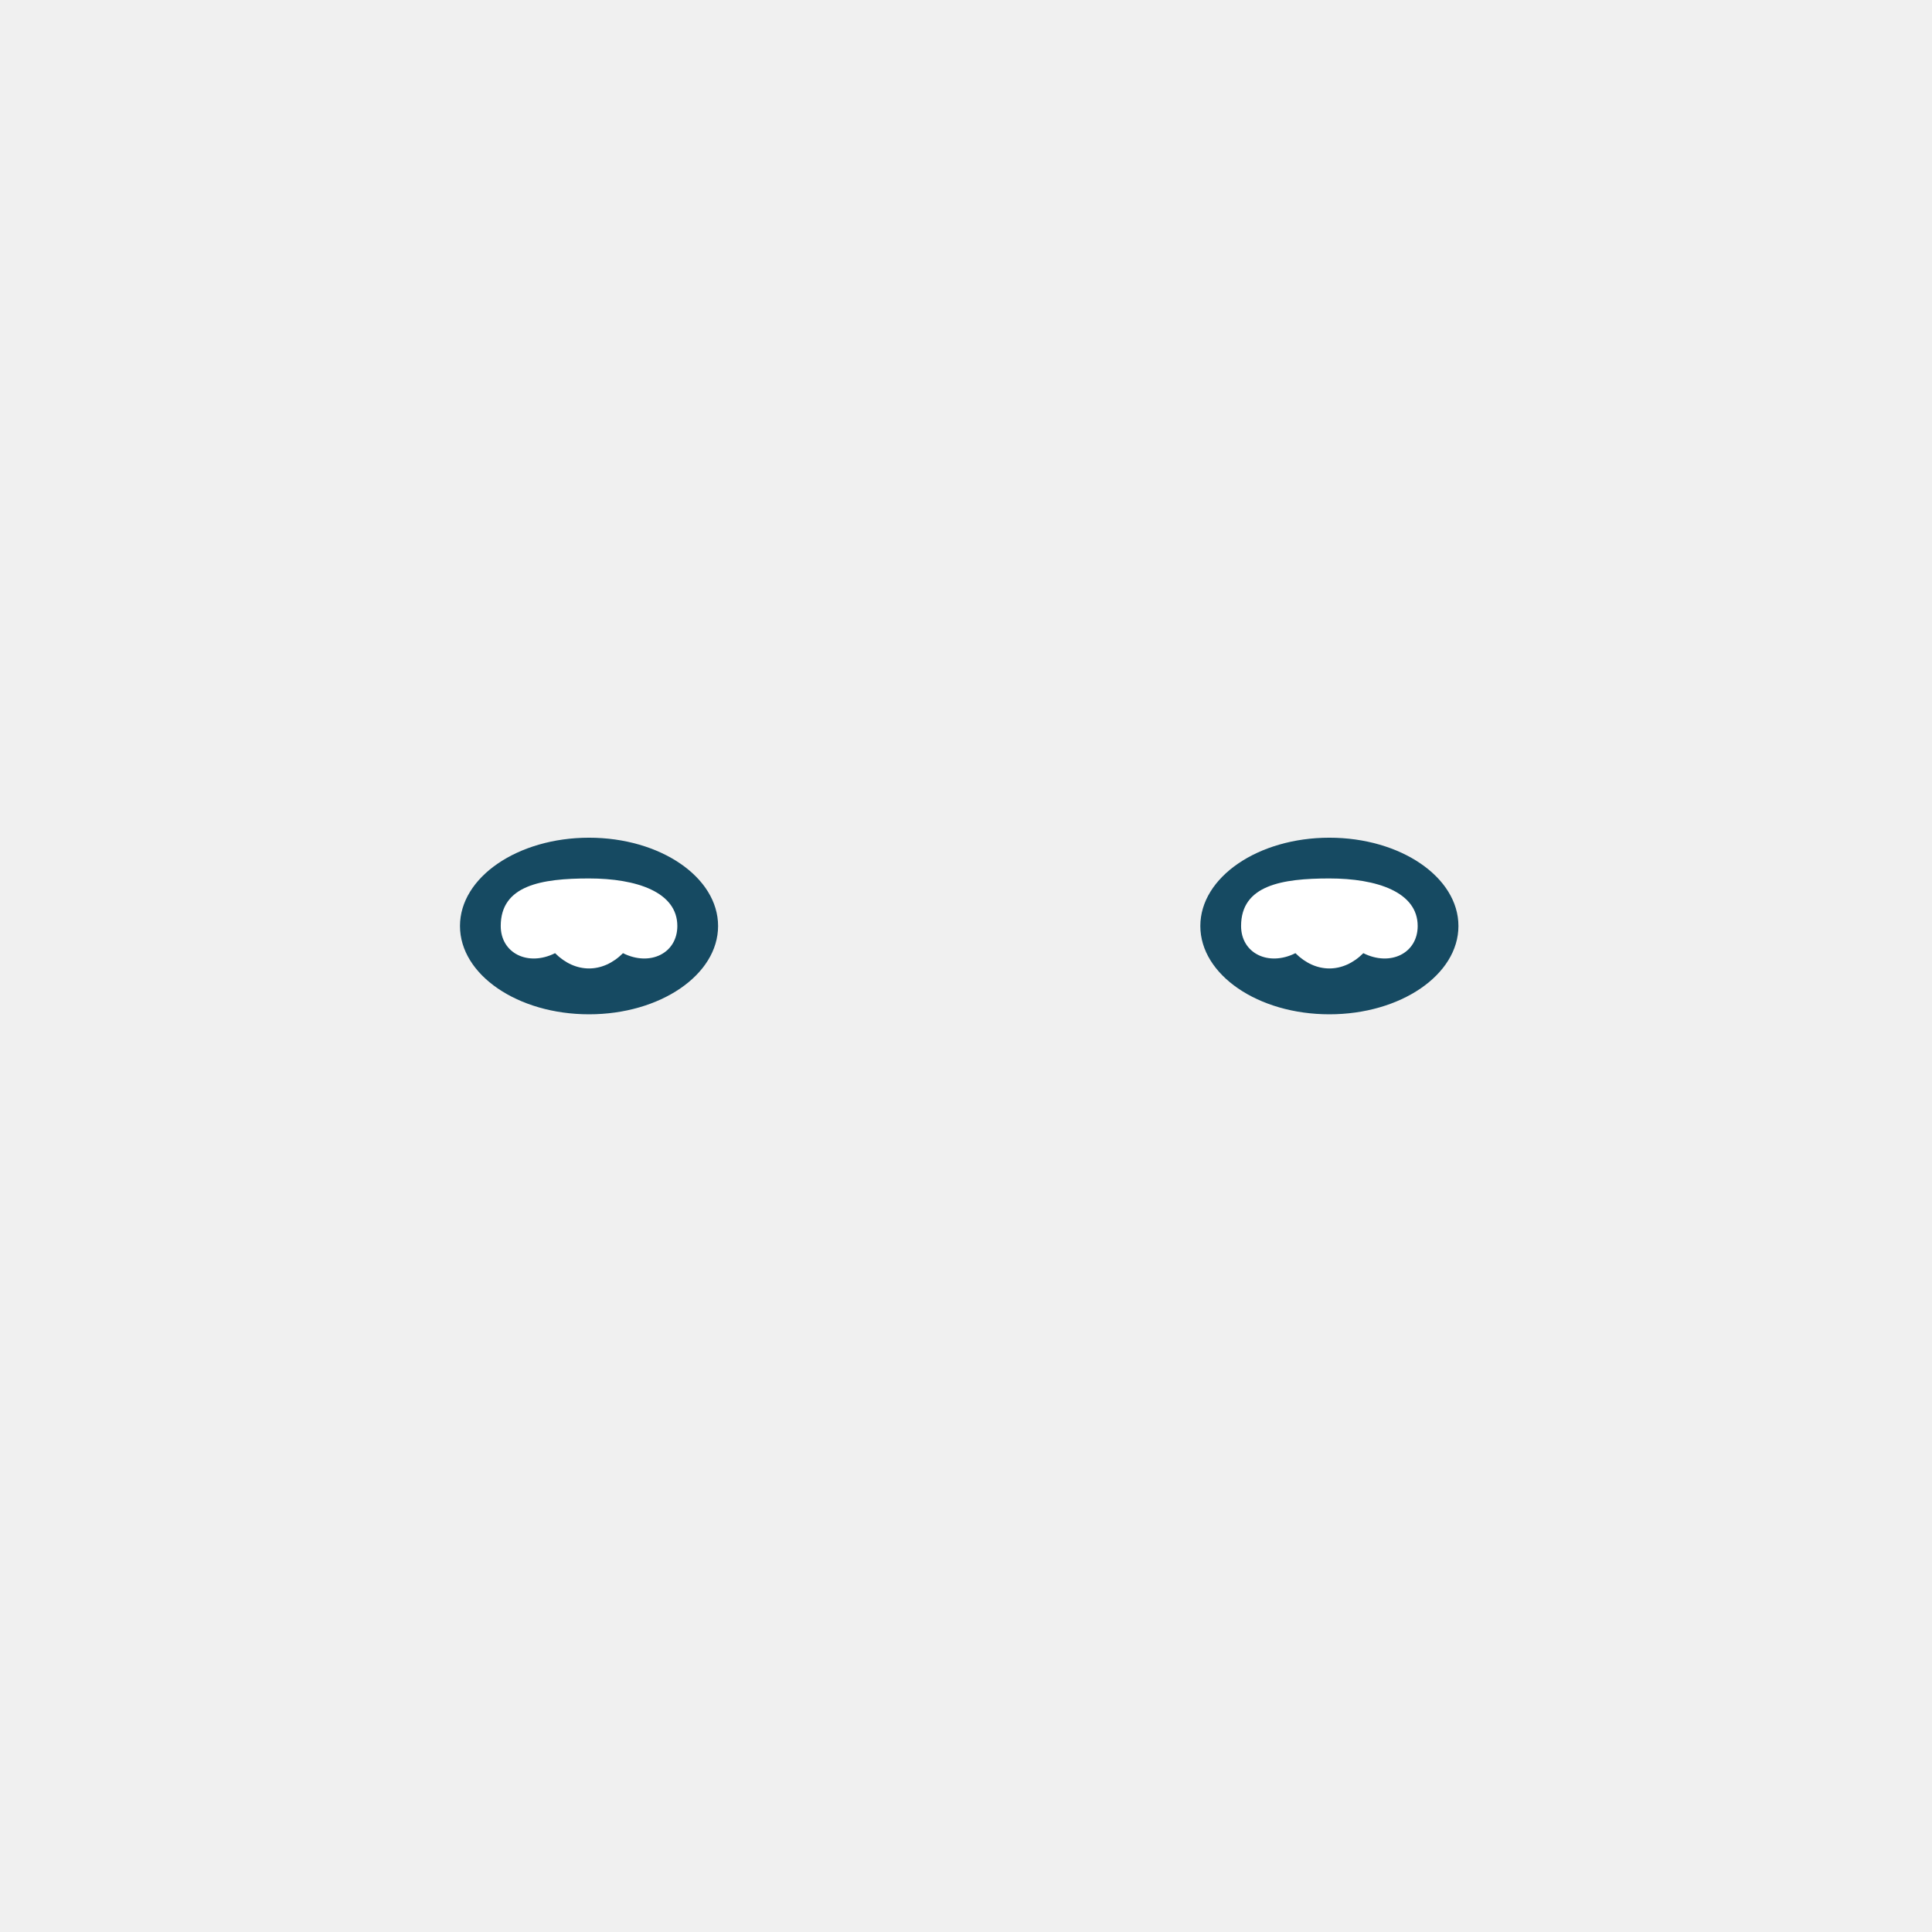
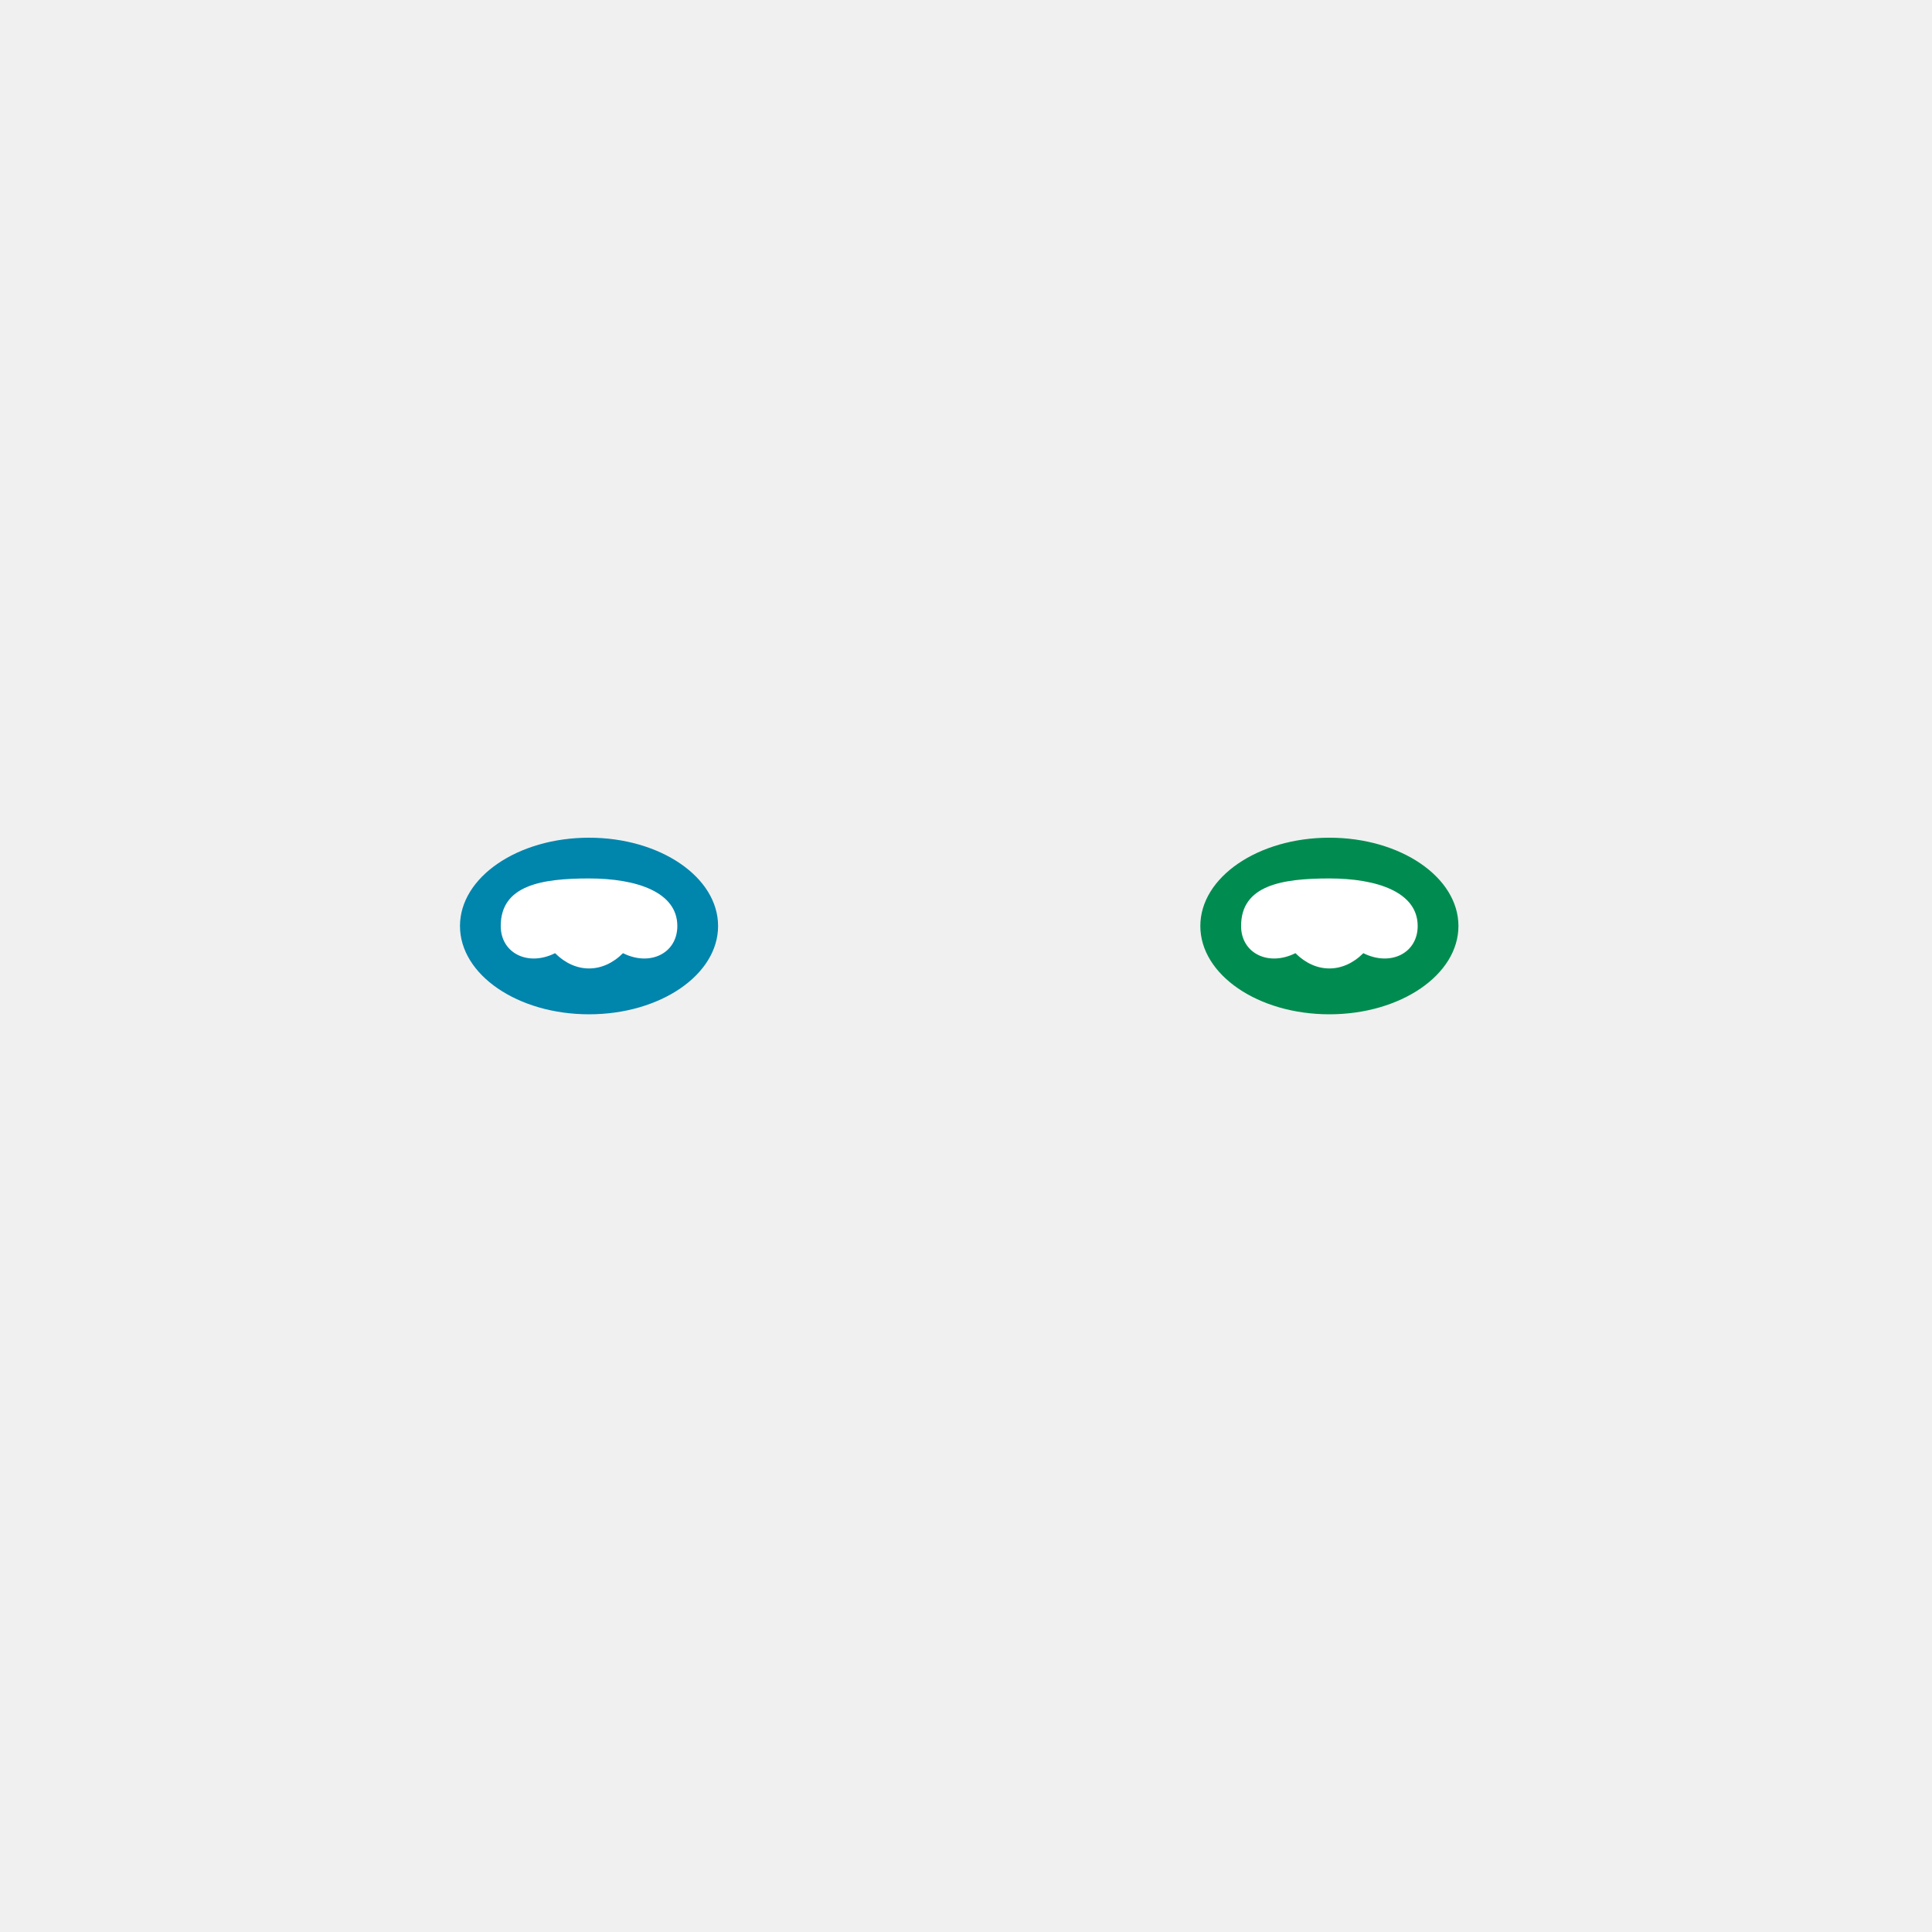
<svg xmlns="http://www.w3.org/2000/svg" width="1024" height="1024" viewBox="0 0 1024 1024">
+   <defs>
+     <linearGradient id="neon" gradientUnits="userSpaceOnUse" x1="40" y1="45" x2="235" y2="215">
+       <stop offset="0%" stop-color="#0085AD" />
+       <stop offset="50%" stop-color="#0085AD" />
+       <stop offset="50%" stop-color="#008C50" />
+       <stop offset="100%" stop-color="#008C50" />
+     </linearGradient>
+   </defs>
  <g id="03-paws">
    <g transform="translate(17 30) scale(3.6)">
-       <ellipse cx="82" cy="128" rx="19" ry="13" fill="#164A62" data-role="outline" />
-       <ellipse cx="191" cy="128" rx="19" ry="13" fill="#164A62" data-role="outline" />
+       <ellipse cx="82" cy="128" rx="19" ry="13" fill="url(#neon)" data-role="outline" />
+       <ellipse cx="191" cy="128" rx="19" ry="13" fill="url(#neon)" data-role="outline" />
      <path d="M69 128 C69 122 75 121 82 121 C89 121 95 123 95 128 C95 132 91 134 87 132 C84 135 80 135 77 132 C73 134 69 132 69 128 Z" fill="#FFFFFF" data-role="face" />
      <path d="M178 128 C178 122 184 121 191 121 C198 121 204 123 204 128 C204 132 200 134 196 132 C193 135 189 135 186 132 C182 134 178 132 178 128 Z" fill="#FFFFFF" data-role="face" />
    </g>
  </g>
</svg>
